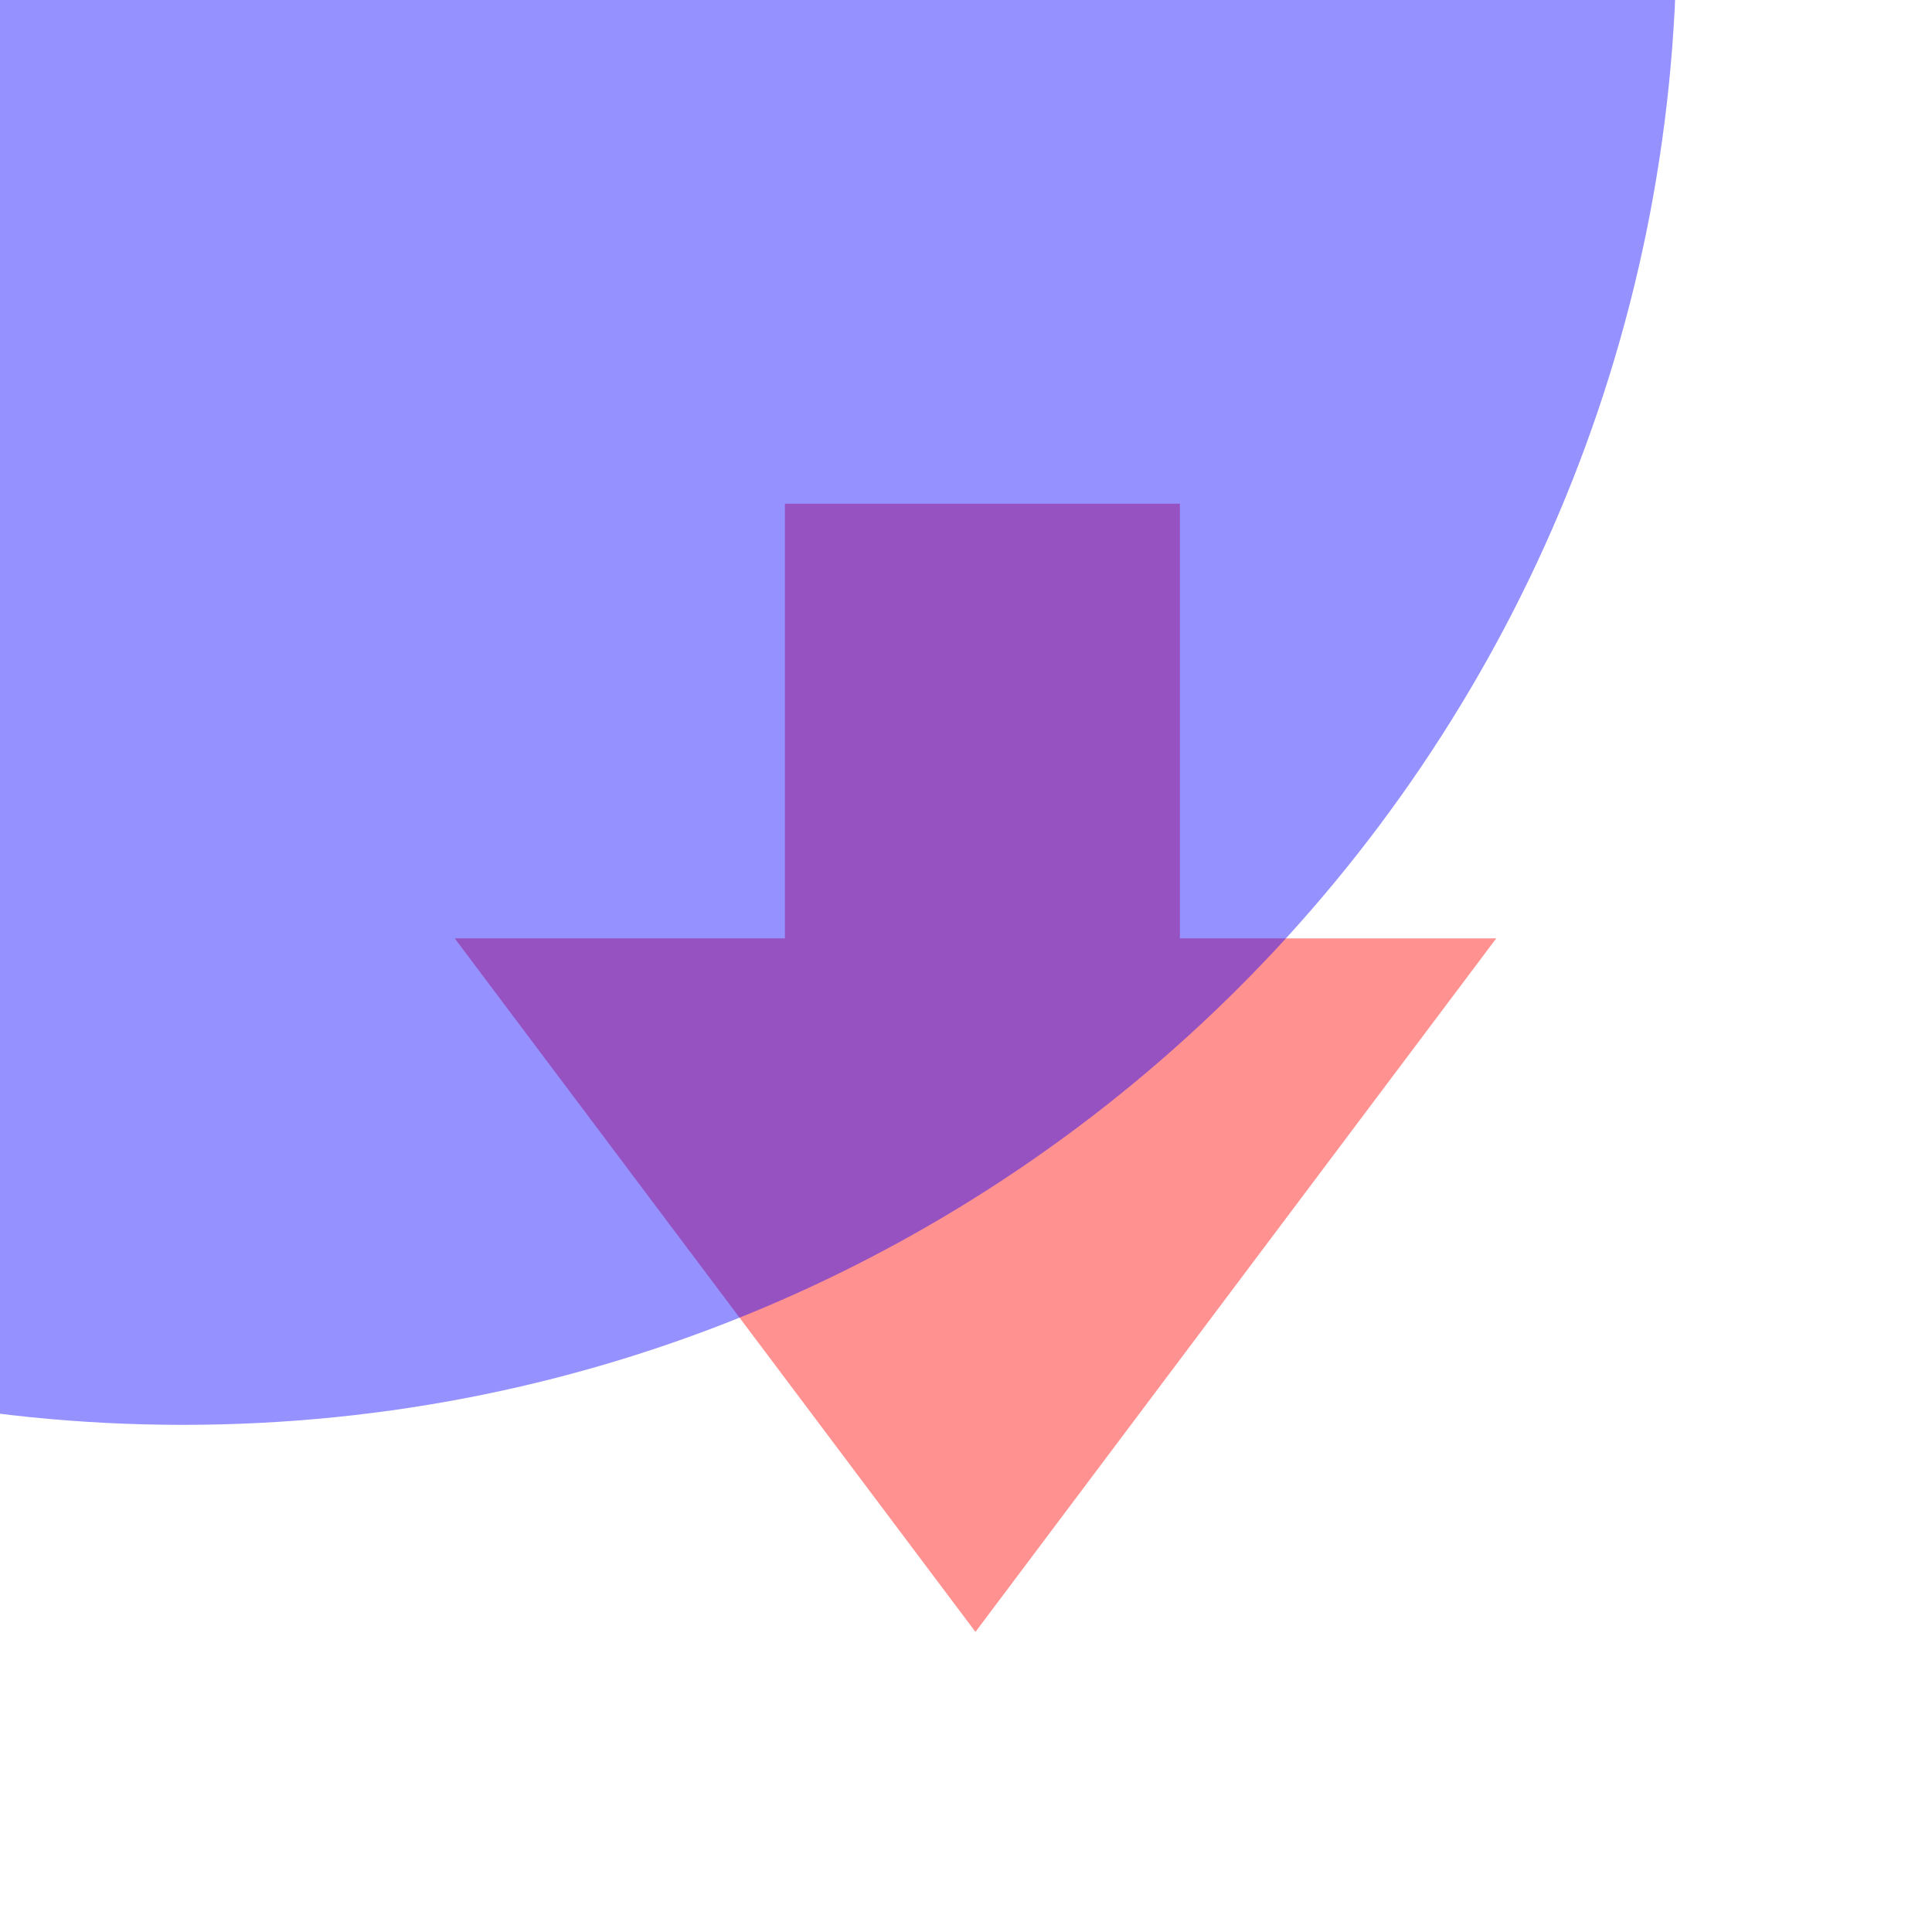
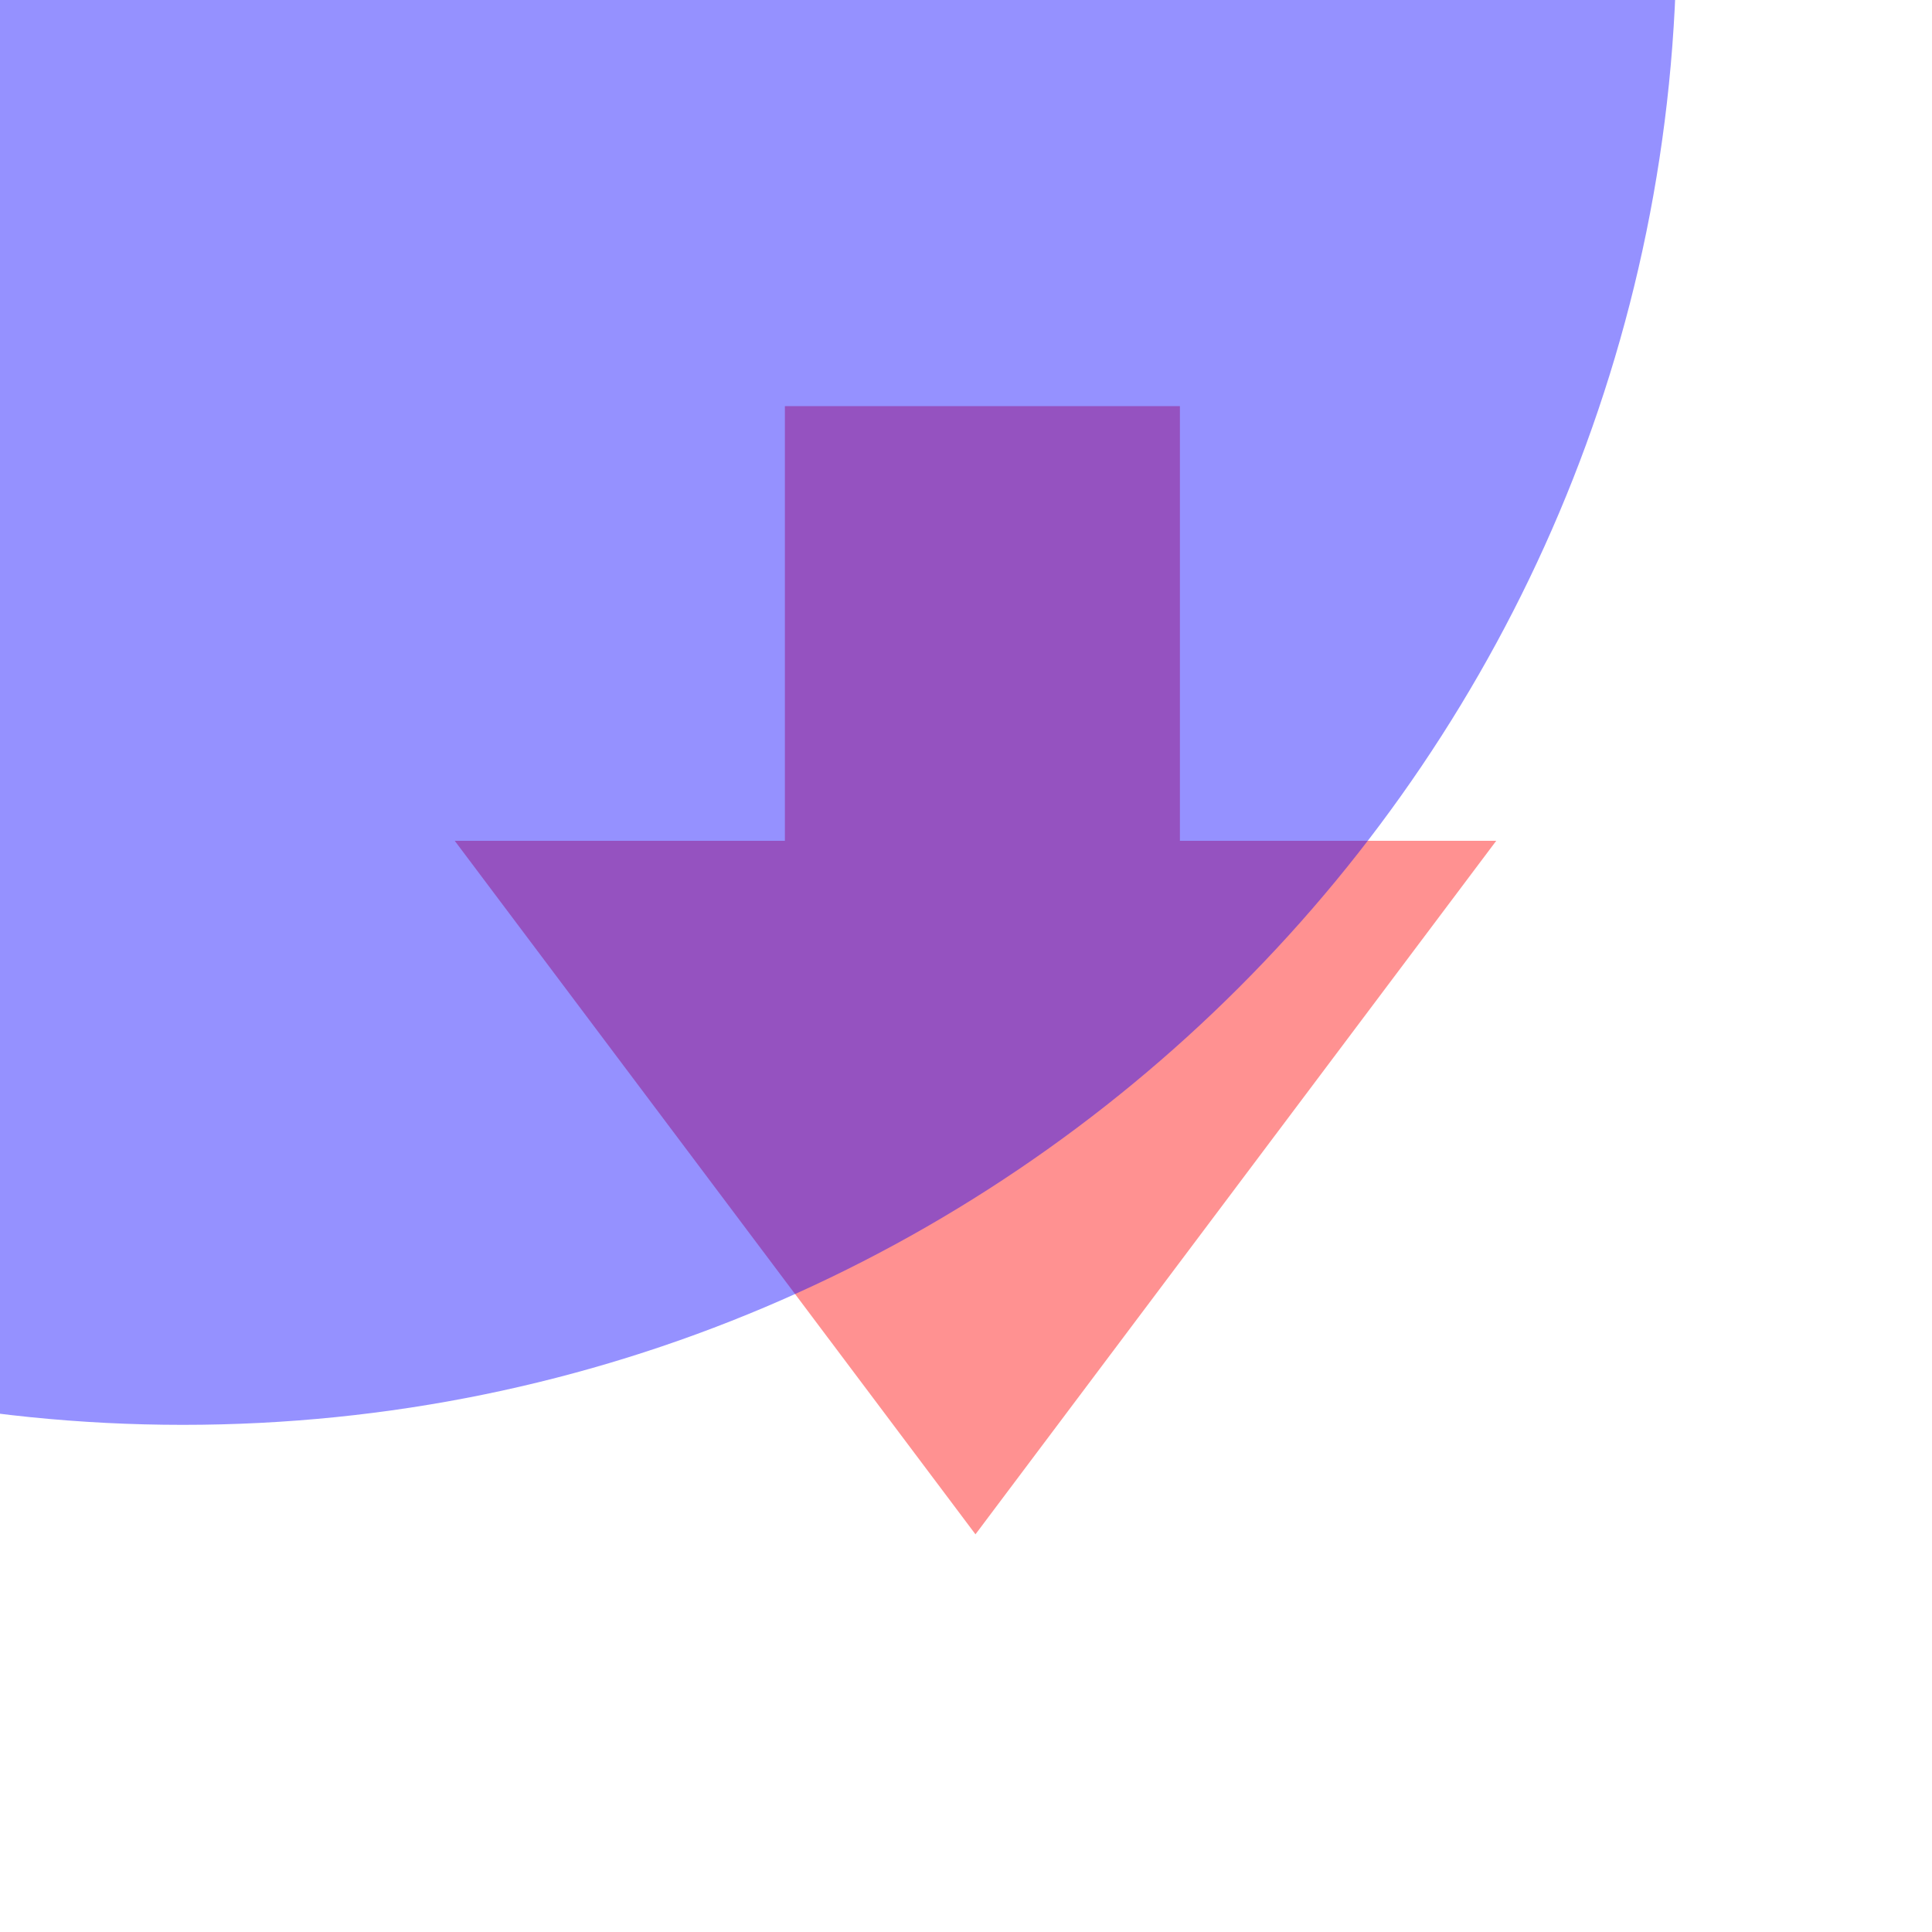
<svg xmlns="http://www.w3.org/2000/svg" id="svg8" version="1.1" viewBox="0 0 100 100" height="100" width="100">
  <defs id="defs2">
    <clipPath clipPathUnits="userSpaceOnUse" id="clipPath4597">
      <path d="m 143.899,191.062 -1.052,2.656 h 2.155 z m -4.443,6.047 h 2.005 l 0.768,-1.871 h 3.144 l 0.664,1.871 h 2.33 l -3.709,-8.446 h -1.512 z" style="fill:#87d639;fill-opacity:1;fill-rule:evenodd;stroke:#000000;stroke-width:0.265;stroke-linecap:butt;stroke-linejoin:miter;stroke-miterlimit:4;stroke-dasharray:none;stroke-opacity:1" id="path4599" />
    </clipPath>
  </defs>
  <g id="layer1">
-     <path style="opacity:0.431;vector-effect:none;fill:#ff0000;fill-opacity:1;fill-rule:evenodd;stroke:none;stroke-width:2.077;stroke-linecap:butt;stroke-linejoin:miter;stroke-miterlimit:4;stroke-dasharray:none;stroke-dashoffset:0;stroke-opacity:1" d="M 40.625,26.072 V 48.57 H 23.537 L 37.014,66.518 50.49,84.467 63.967,66.518 77.445,48.57 H 61.072 V 26.072 Z" id="main_path" />
+     <path style="opacity:0.431;vector-effect:none;fill:#ff0000;fill-opacity:1;fill-rule:evenodd;stroke:none;stroke-width:2.077;stroke-linecap:butt;stroke-linejoin:miter;stroke-miterlimit:4;stroke-dasharray:none;stroke-dashoffset:0;stroke-opacity:1" d="m 40.625,21.022 0,22.498 H 23.537 L 37.014,61.467 50.49,79.416 63.967,61.467 77.445,43.52 H 61.072 l 0,-22.498 z" id="main_path" />
    <circle style="opacity:0.431;vector-effect:none;fill:#0a00ff;fill-opacity:1;fill-rule:evenodd;stroke:none;stroke-width:4.708;stroke-linecap:butt;stroke-linejoin:miter;stroke-miterlimit:4;stroke-dasharray:none;stroke-dashoffset:0;stroke-opacity:1" id="shadow" cx="9.464" cy="-3.571" r="77.321" />
  </g>
</svg>
